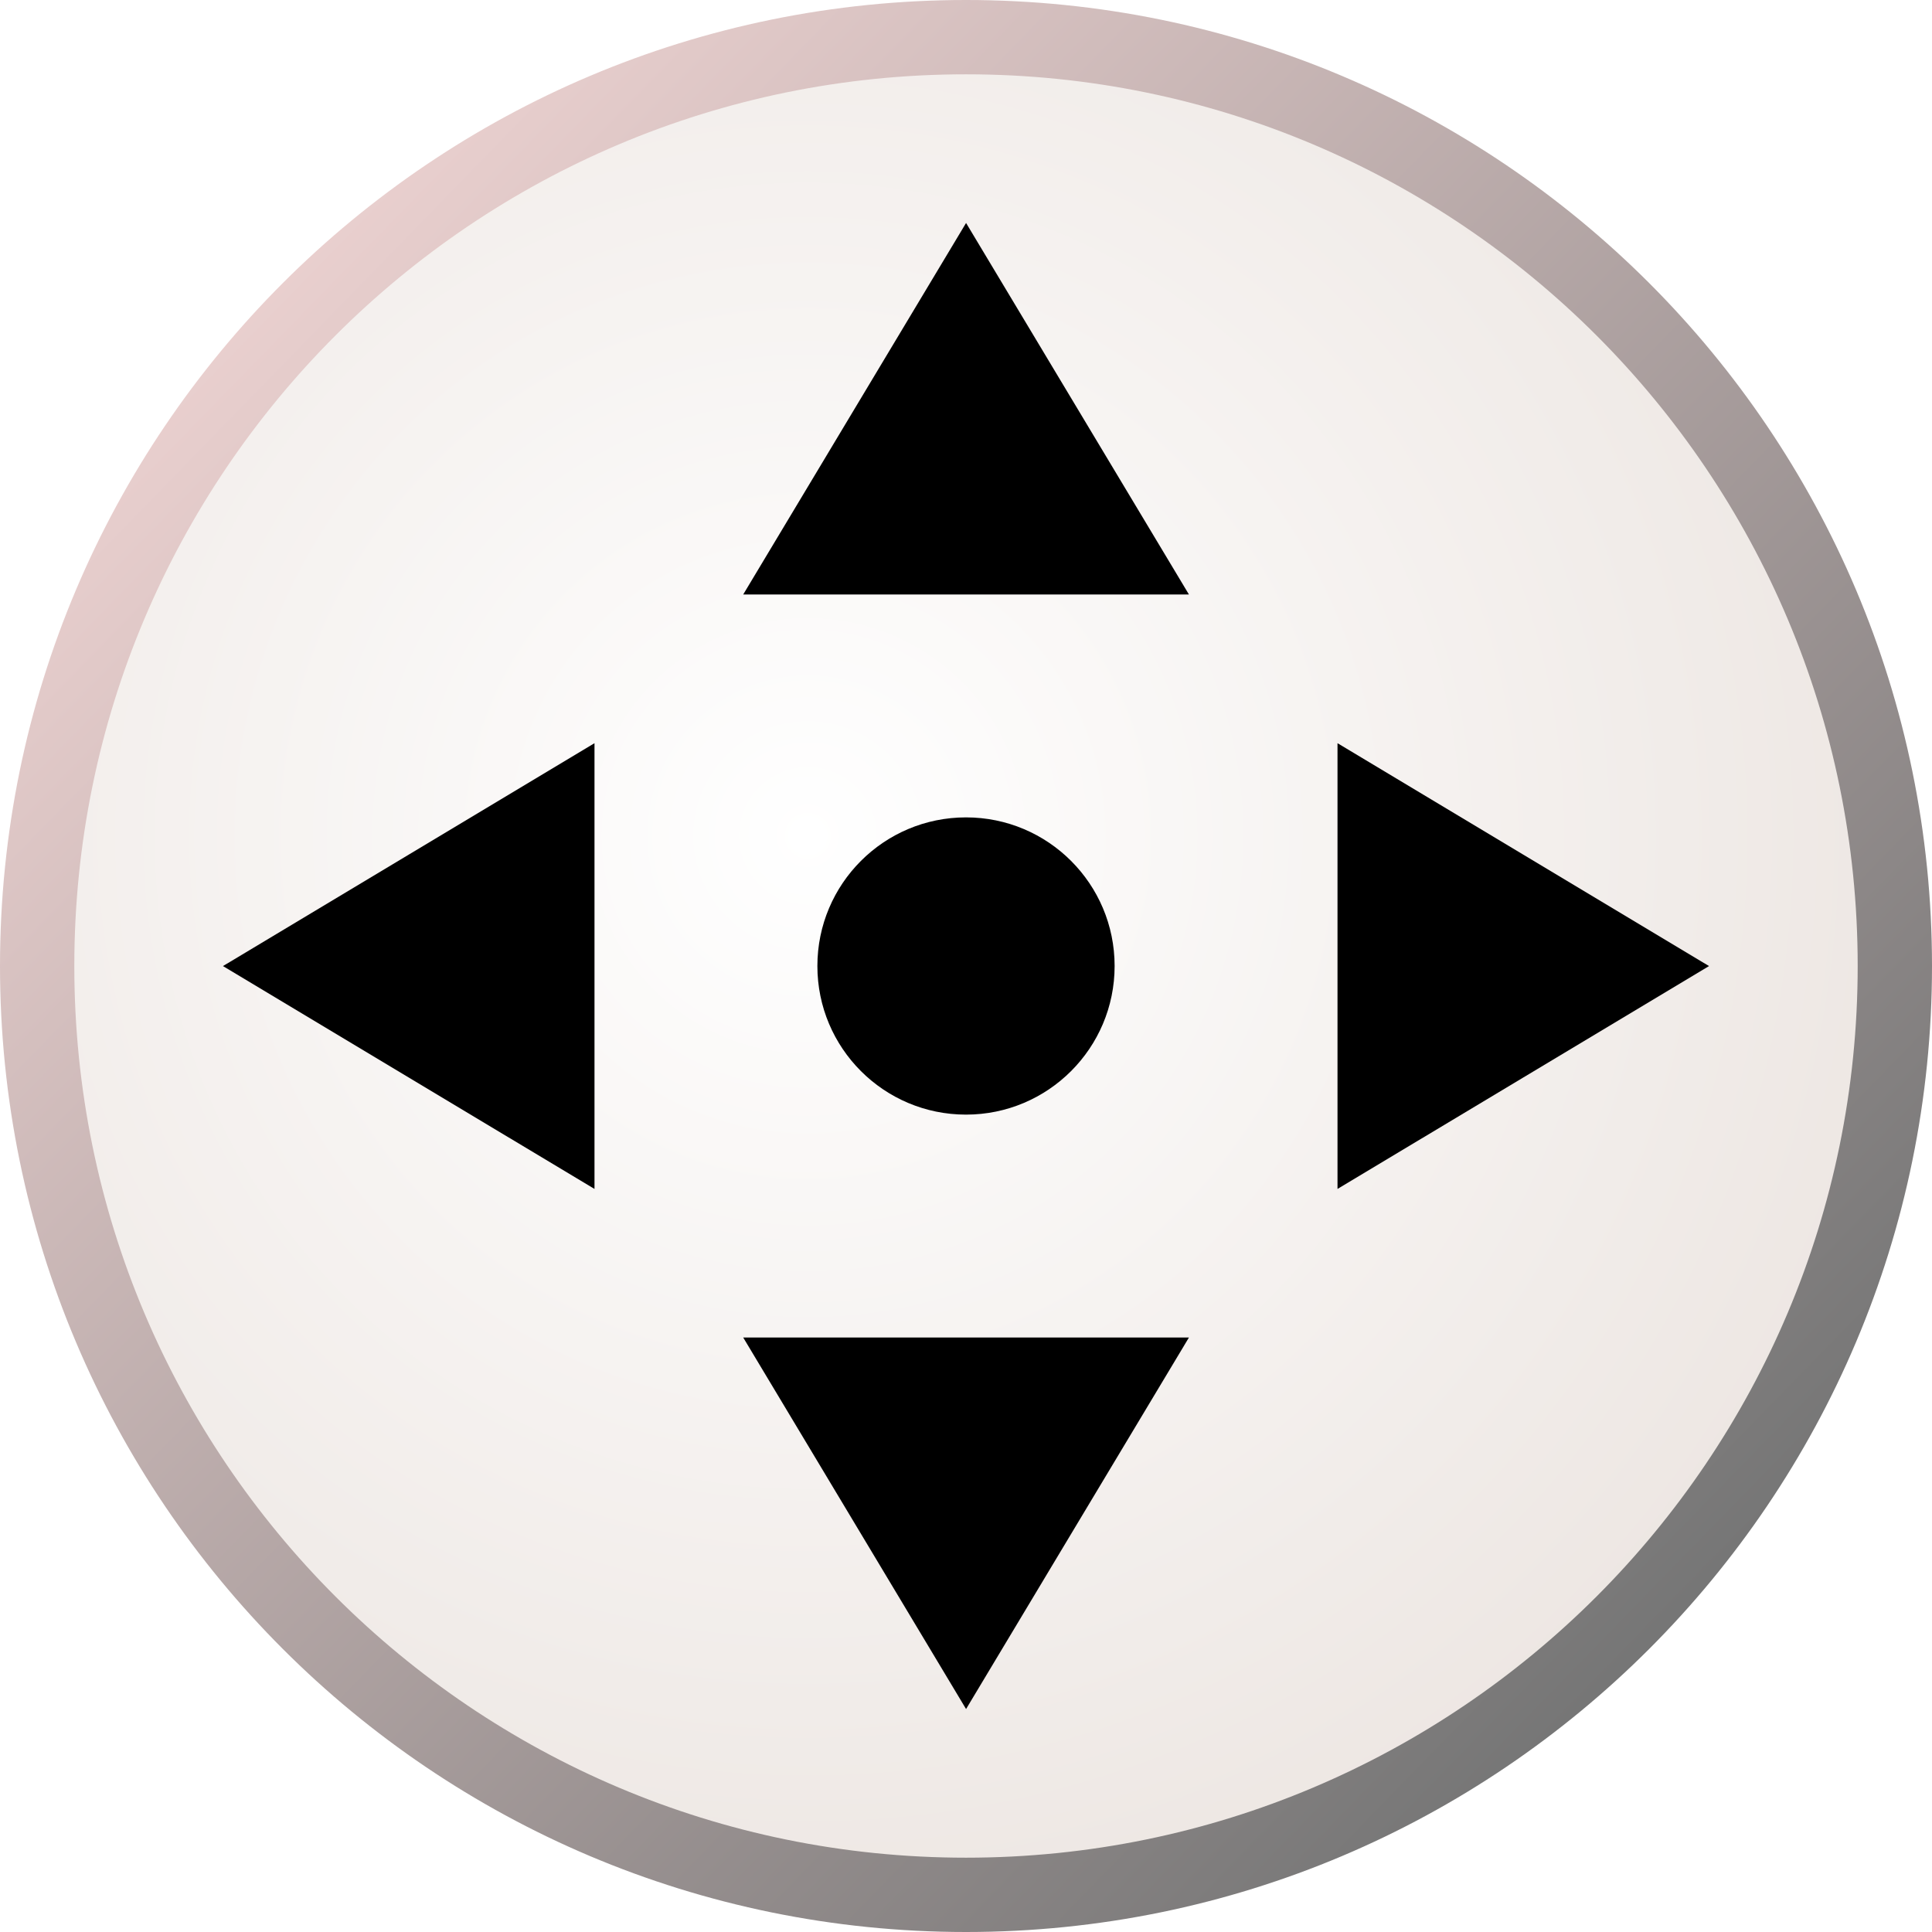
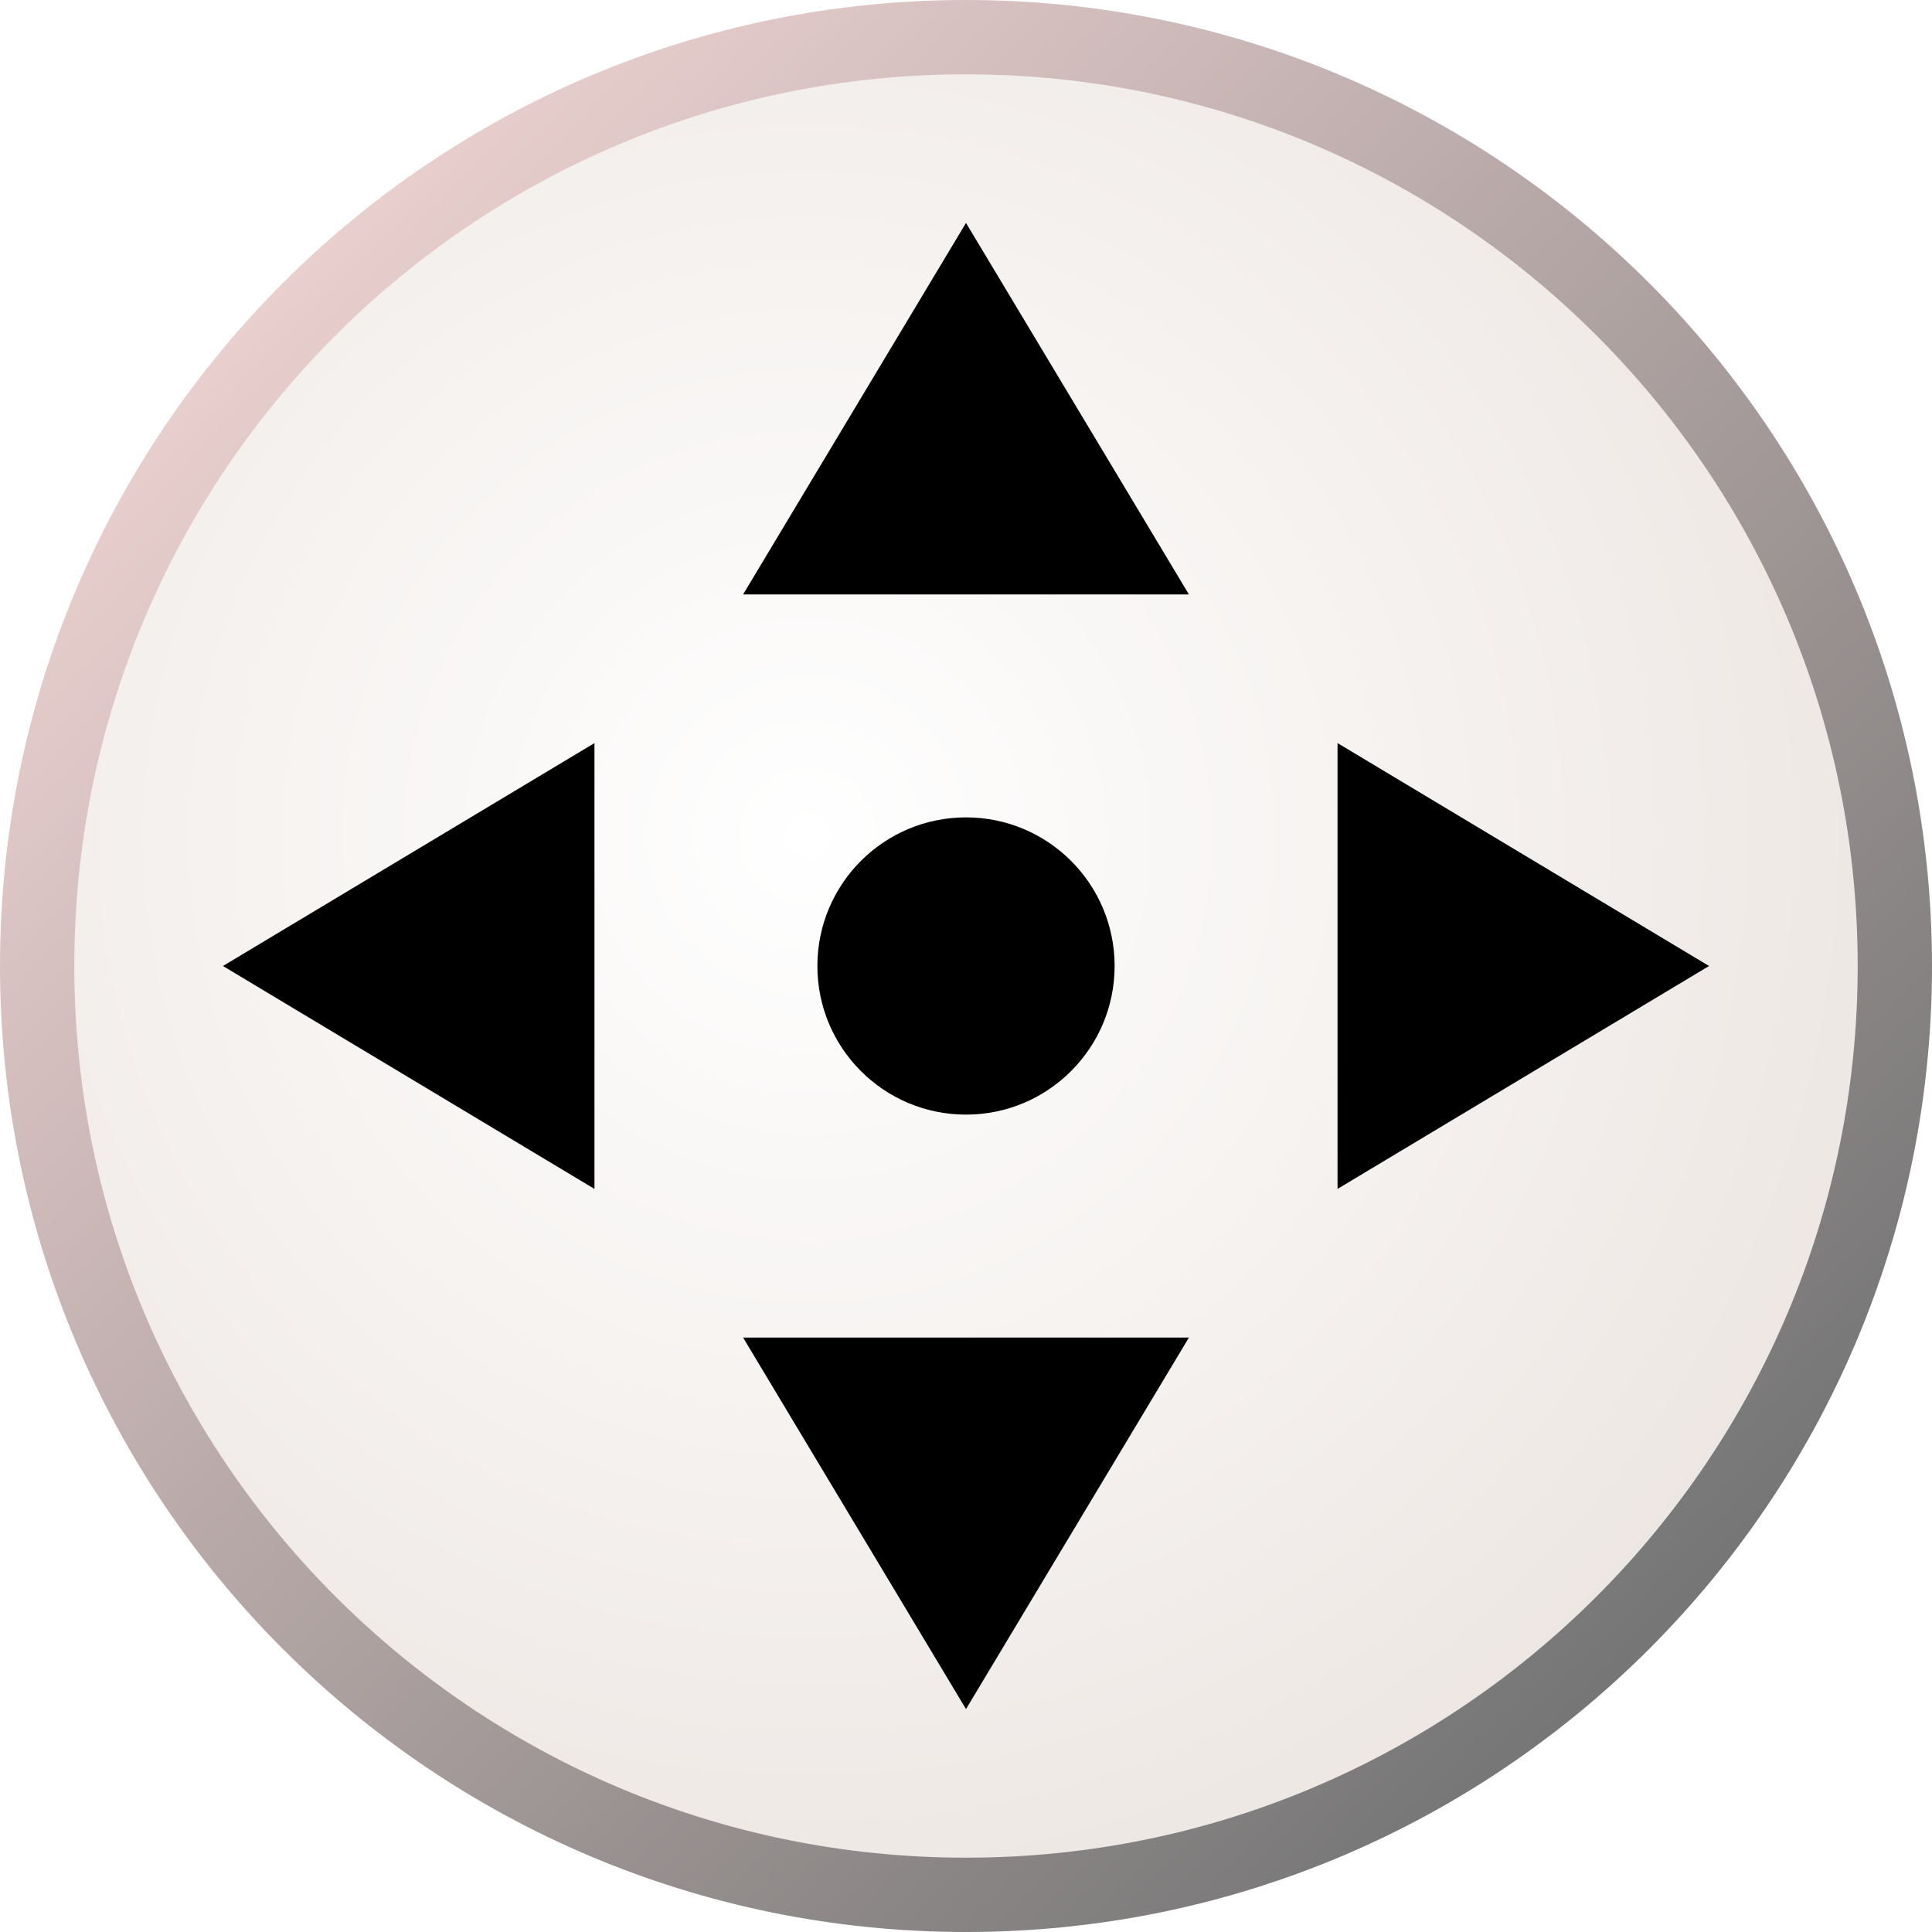
- <svg xmlns="http://www.w3.org/2000/svg" xmlns:xlink="http://www.w3.org/1999/xlink" id="svg2" version="1.1" width="26" height="26" viewBox="0 0 26 26">
-   <defs id="defs6">
-     <linearGradient id="linearGradient6663">
-       <stop style="stop-color:#ead0cf;stop-opacity:1" offset="0" id="stop6665" />
-       <stop style="stop-color:#767676;stop-opacity:1" offset="1" id="stop6667" />
+ <svg xmlns="http://www.w3.org/2000/svg" xmlns:xlink="http://www.w3.org/1999/xlink" width="26" height="26">
+   <defs>
+     <linearGradient id="a">
+       <stop offset="0" stop-color="#ead0cf" />
+       <stop offset="1" stop-color="#767676" />
    </linearGradient>
-     <linearGradient id="linearGradient4545">
-       <stop style="stop-color:#ffffff;stop-opacity:1" offset="0" id="stop4547" />
-       <stop style="stop-color:#e3d9d3;stop-opacity:1" offset="1" id="stop4549" />
+     <linearGradient id="b">
+       <stop offset="0" stop-color="#fff" />
+       <stop offset="1" stop-color="#e3d9d3" />
    </linearGradient>
-     <radialGradient xlink:href="#linearGradient4545" id="radialGradient4551" cx="11.254" cy="11.57" fx="11.254" fy="11.57" r="13" gradientUnits="userSpaceOnUse" gradientTransform="matrix(1.80081,0,0,1.80081,-9.391846,-9.585083)" />
-     <linearGradient xlink:href="#linearGradient6663" id="linearGradient6669" x1="3.5" y1="3.75" x2="22.25" y2="22" gradientUnits="userSpaceOnUse" />
+     <linearGradient xlink:href="#a" id="d" x1="3.5" y1="3.75" x2="22.25" y2="22" gradientUnits="userSpaceOnUse" />
+     <radialGradient xlink:href="#b" id="c" cx="11.254" cy="11.57" fx="11.254" fy="11.57" r="13" gradientUnits="userSpaceOnUse" gradientTransform="translate(-9.392 -9.585) scale(1.80081)" />
  </defs>
-   <circle style="opacity:1;fill:url(#radialGradient4551);fill-opacity:1;fill-rule:evenodd;stroke:url(#linearGradient6669);stroke-width:1;stroke-miterlimit:4;stroke-dasharray:none;stroke-dashoffset:0;stroke-opacity:1" id="path4234" cx="13" cy="13" r="12.5" />
-   <circle style="opacity:1;fill:#000000;fill-opacity:1;fill-rule:evenodd;stroke:none;stroke-width:0.763;stroke-miterlimit:4;stroke-dasharray:none;stroke-dashoffset:0;stroke-opacity:1" id="path4255" cx="13" cy="13" r="2" />
-   <path style="opacity:1;fill:#000000;fill-opacity:1;fill-rule:evenodd;stroke:none;stroke-width:1;stroke-miterlimit:4;stroke-dasharray:none;stroke-dashoffset:0;stroke-opacity:1" id="path4293" d="m 11.977,5.306 0.598,1.036 0.598,1.036 -1.196,-1e-7 -1.196,0 0.598,-1.036 z" transform="matrix(2.507716,0,0,2.413051,-17.03396,-9.803088)" />
-   <path style="opacity:1;fill:#000000;fill-opacity:1;fill-rule:evenodd;stroke:none;stroke-width:1;stroke-miterlimit:4;stroke-dasharray:none;stroke-dashoffset:0;stroke-opacity:1" id="path4293-6" d="m 11.977,5.306 0.598,1.036 0.598,1.036 -1.196,-1e-7 -1.196,0 0.598,-1.036 z" transform="matrix(2.507716,0,0,-2.413051,-17.03396,35.80309)" />
-   <path style="opacity:1;fill:#000000;fill-opacity:1;fill-rule:evenodd;stroke:none;stroke-width:1;stroke-miterlimit:4;stroke-dasharray:none;stroke-dashoffset:0;stroke-opacity:1" id="path4293-6-5" d="m 11.977,5.306 0.598,1.036 0.598,1.036 -1.196,-1e-7 -1.196,0 0.598,-1.036 z" transform="matrix(0,2.507716,2.413051,0,-9.803088,-17.03396)" />
-   <path style="opacity:1;fill:#000000;fill-opacity:1;fill-rule:evenodd;stroke:none;stroke-width:1;stroke-miterlimit:4;stroke-dasharray:none;stroke-dashoffset:0;stroke-opacity:1" id="path4293-6-5-7" d="m 11.977,5.306 0.598,1.036 0.598,1.036 -1.196,-1e-7 -1.196,0 0.598,-1.036 z" transform="matrix(0,2.507716,-2.413051,0,35.80309,-17.03396)" />
+   <circle cx="13" cy="13" r="12.5" fill="url(#c)" fill-rule="evenodd" stroke="url(#d)" />
+   <circle cx="13" cy="13" r="2" fill-rule="evenodd" />
+   <path d="M13 3l1.5 2.5L16 8h-6l1.5-2.5zm0 20l1.5-2.5L16 18h-6l1.5 2.5zM3 13l2.5 1.5L8 16v-6l-2.5 1.5zm20 0l-2.5 1.5L18 16v-6l2.5 1.5z" fill-rule="evenodd" />
</svg>
